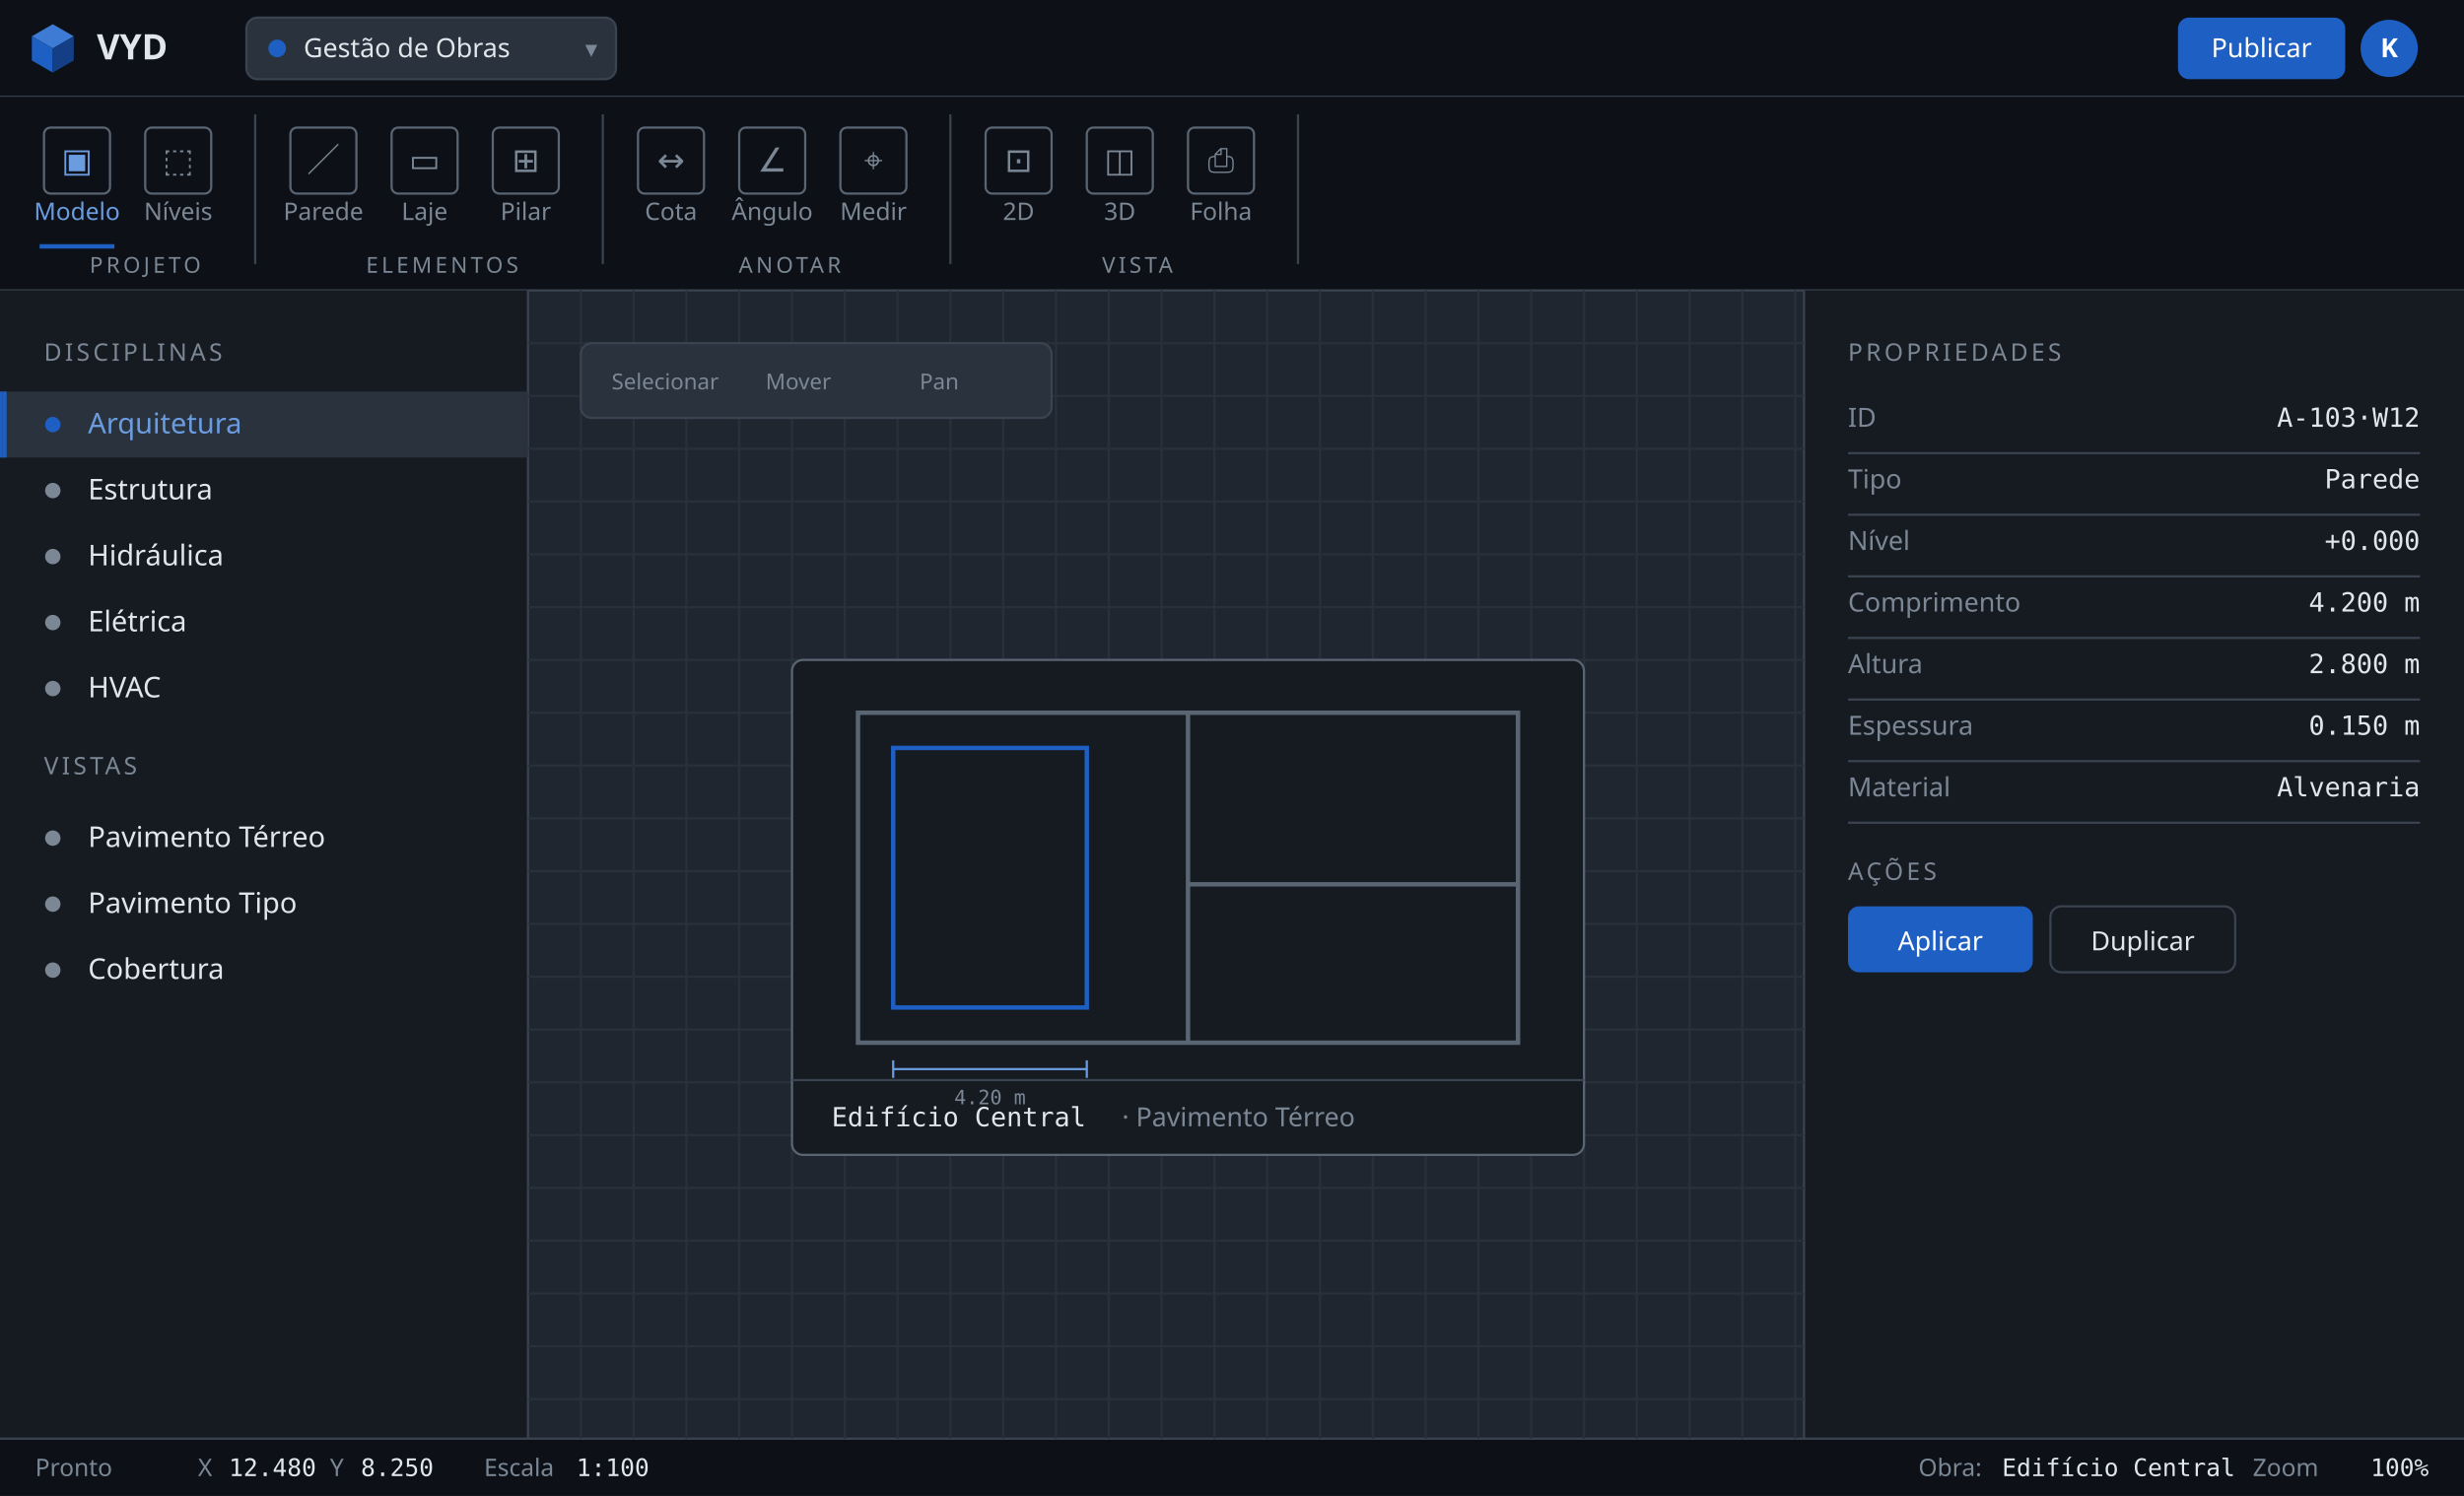
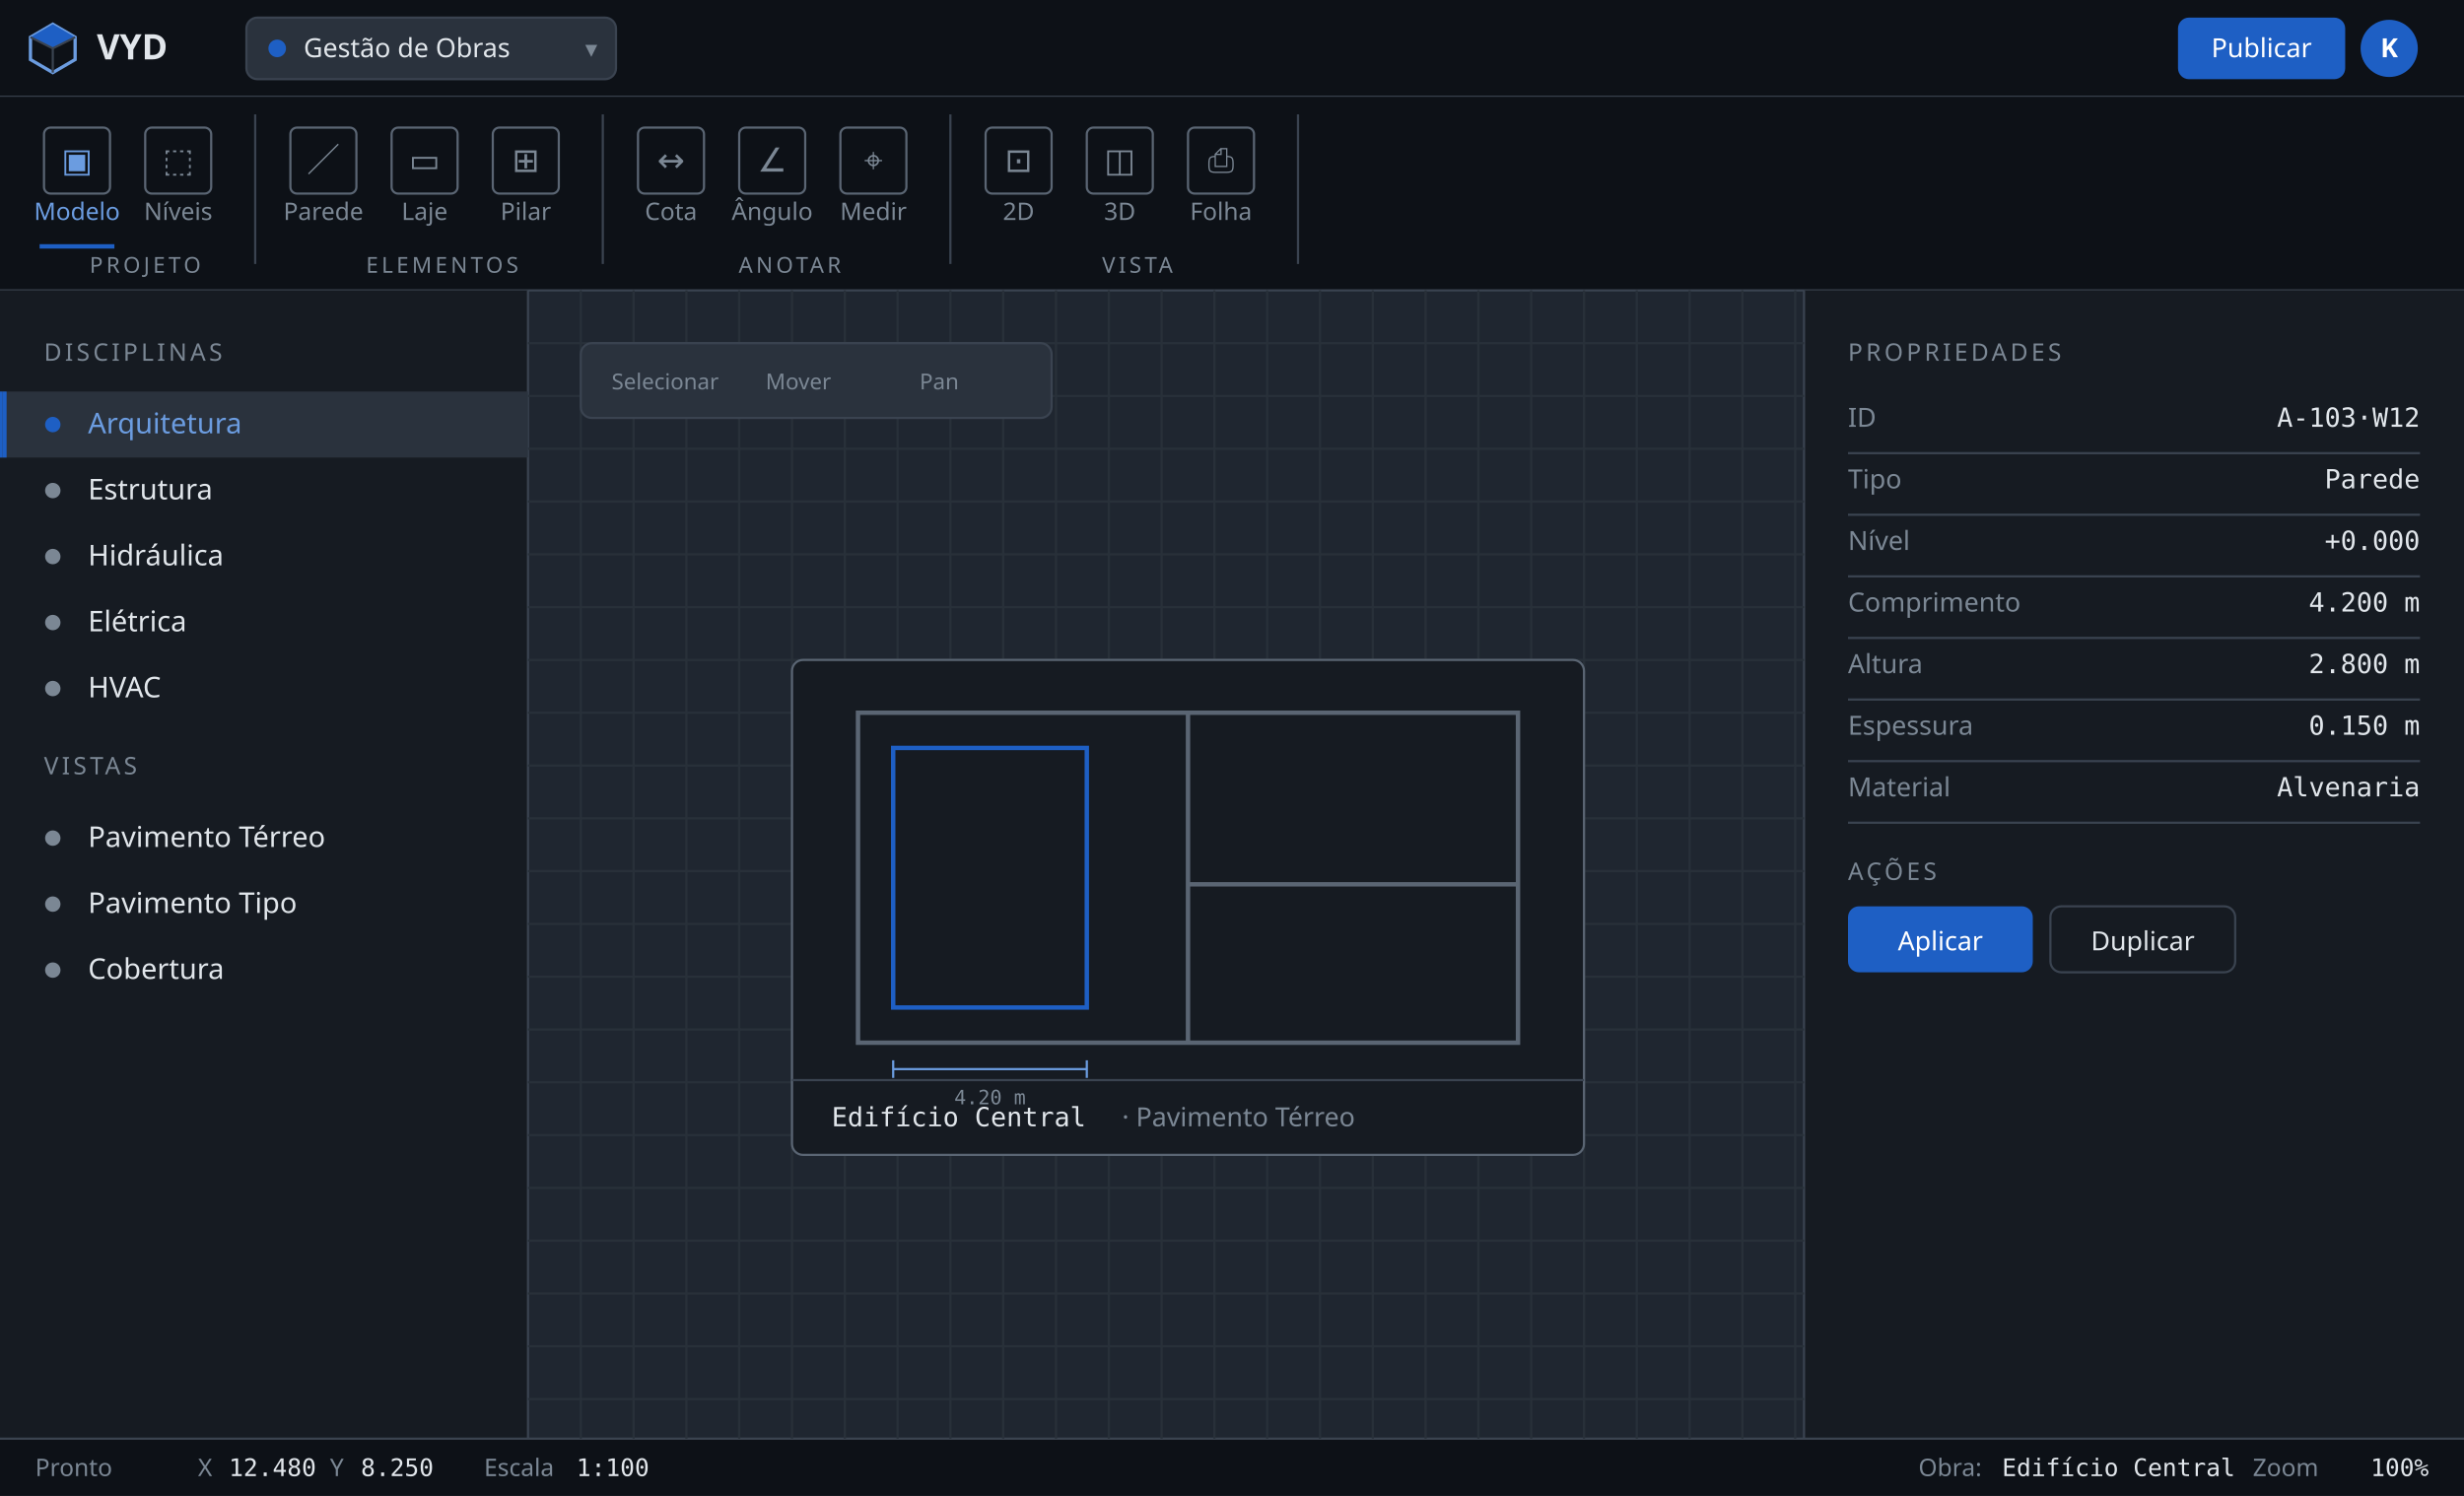
<svg xmlns="http://www.w3.org/2000/svg" width="1120" height="680" viewBox="0 0 1120 680">
  <rect x="0" y="0" width="1120" height="680" fill="#1F2630" />
  <rect x="0" y="0" width="1120" height="44" fill="#0D1117" />
  <line x1="0" y1="44" x2="1120" y2="44" stroke="#3A4350" stroke-width="1" />
  <rect x="0" y="44" width="1120" height="88" fill="#0D1117" />
  <line x1="0" y1="132" x2="1120" y2="132" stroke="#3A4350" stroke-width="1" />
  <rect x="0" y="132" width="240" height="522" fill="#161B22" />
  <line x1="240" y1="132" x2="240" y2="654" stroke="#3A4350" stroke-width="1" />
  <rect x="820" y="132" width="300" height="522" fill="#161B22" />
  <line x1="820" y1="132" x2="820" y2="654" stroke="#3A4350" stroke-width="1" />
  <rect x="0" y="654" width="1120" height="26" fill="#0D1117" />
  <line x1="0" y1="654" x2="1120" y2="654" stroke="#3A4350" stroke-width="1" />
  <line x1="264" y1="132" x2="264" y2="654" stroke="#283039" stroke-width="1" />
  <line x1="288" y1="132" x2="288" y2="654" stroke="#283039" stroke-width="1" />
  <line x1="312" y1="132" x2="312" y2="654" stroke="#283039" stroke-width="1" />
  <line x1="336" y1="132" x2="336" y2="654" stroke="#283039" stroke-width="1" />
  <line x1="360" y1="132" x2="360" y2="654" stroke="#283039" stroke-width="1" />
  <line x1="384" y1="132" x2="384" y2="654" stroke="#283039" stroke-width="1" />
  <line x1="408" y1="132" x2="408" y2="654" stroke="#283039" stroke-width="1" />
  <line x1="432" y1="132" x2="432" y2="654" stroke="#283039" stroke-width="1" />
  <line x1="456" y1="132" x2="456" y2="654" stroke="#283039" stroke-width="1" />
  <line x1="480" y1="132" x2="480" y2="654" stroke="#283039" stroke-width="1" />
  <line x1="504" y1="132" x2="504" y2="654" stroke="#283039" stroke-width="1" />
  <line x1="528" y1="132" x2="528" y2="654" stroke="#283039" stroke-width="1" />
  <line x1="552" y1="132" x2="552" y2="654" stroke="#283039" stroke-width="1" />
  <line x1="576" y1="132" x2="576" y2="654" stroke="#283039" stroke-width="1" />
  <line x1="600" y1="132" x2="600" y2="654" stroke="#283039" stroke-width="1" />
  <line x1="624" y1="132" x2="624" y2="654" stroke="#283039" stroke-width="1" />
  <line x1="648" y1="132" x2="648" y2="654" stroke="#283039" stroke-width="1" />
  <line x1="672" y1="132" x2="672" y2="654" stroke="#283039" stroke-width="1" />
  <line x1="696" y1="132" x2="696" y2="654" stroke="#283039" stroke-width="1" />
  <line x1="720" y1="132" x2="720" y2="654" stroke="#283039" stroke-width="1" />
  <line x1="744" y1="132" x2="744" y2="654" stroke="#283039" stroke-width="1" />
  <line x1="768" y1="132" x2="768" y2="654" stroke="#283039" stroke-width="1" />
  <line x1="792" y1="132" x2="792" y2="654" stroke="#283039" stroke-width="1" />
  <line x1="816" y1="132" x2="816" y2="654" stroke="#283039" stroke-width="1" />
  <line x1="240" y1="156" x2="820" y2="156" stroke="#283039" stroke-width="1" />
  <line x1="240" y1="180" x2="820" y2="180" stroke="#283039" stroke-width="1" />
  <line x1="240" y1="204" x2="820" y2="204" stroke="#283039" stroke-width="1" />
  <line x1="240" y1="228" x2="820" y2="228" stroke="#283039" stroke-width="1" />
  <line x1="240" y1="252" x2="820" y2="252" stroke="#283039" stroke-width="1" />
  <line x1="240" y1="276" x2="820" y2="276" stroke="#283039" stroke-width="1" />
  <line x1="240" y1="300" x2="820" y2="300" stroke="#283039" stroke-width="1" />
  <line x1="240" y1="324" x2="820" y2="324" stroke="#283039" stroke-width="1" />
  <line x1="240" y1="348" x2="820" y2="348" stroke="#283039" stroke-width="1" />
  <line x1="240" y1="372" x2="820" y2="372" stroke="#283039" stroke-width="1" />
  <line x1="240" y1="396" x2="820" y2="396" stroke="#283039" stroke-width="1" />
  <line x1="240" y1="420" x2="820" y2="420" stroke="#283039" stroke-width="1" />
  <line x1="240" y1="444" x2="820" y2="444" stroke="#283039" stroke-width="1" />
  <line x1="240" y1="468" x2="820" y2="468" stroke="#283039" stroke-width="1" />
  <line x1="240" y1="492" x2="820" y2="492" stroke="#283039" stroke-width="1" />
  <line x1="240" y1="516" x2="820" y2="516" stroke="#283039" stroke-width="1" />
  <line x1="240" y1="540" x2="820" y2="540" stroke="#283039" stroke-width="1" />
  <line x1="240" y1="564" x2="820" y2="564" stroke="#283039" stroke-width="1" />
  <line x1="240" y1="588" x2="820" y2="588" stroke="#283039" stroke-width="1" />
  <line x1="240" y1="612" x2="820" y2="612" stroke="#283039" stroke-width="1" />
  <line x1="240" y1="636" x2="820" y2="636" stroke="#283039" stroke-width="1" />
-   <path d="M24 11 L33.526 16.5 L24 22 L14.474 16.5 Z" fill="#3E7BD4" />
-   <path d="M14.474 16.5 L24 22 L24 33 L14.474 27.5 Z" fill="#1E5FC4" />
-   <path d="M33.526 16.5 L33.526 27.5 L24 33 L24 22 Z" fill="#143F86" />
+   <g transform="translate(10.46 8.46) scale(0.846)">
+     <path d="M16 3 L28 10 L28 22 L16 29 L4 22 L4 10 Z" fill="none" stroke="#6B9CE0" stroke-width="1.77" stroke-linejoin="miter" />
+     <path d="M16 3 L28 10 L16 16 L4 10 Z" fill="#1E5FC4" />
+     <path d="M16 16 L16 29 M16 16 L28 10 M16 16 L4 10" fill="none" stroke="#3A4350" stroke-width="1.18" />
+   </g>
  <text x="44" y="27" fill="#E1E6EB" font-size="16" font-weight="700" font-family="Inter Tight, system-ui, sans-serif" text-anchor="start" letter-spacing="0">VYD</text>
  <rect x="112" y="8" width="168" height="28" fill="#2A323D" rx="5" stroke="#3A4350" stroke-width="1" />
  <circle cx="126" cy="22" r="4" fill="#1E5FC4" />
  <text x="138" y="26" fill="#E1E6EB" font-size="12" font-weight="400" font-family="Inter Tight, system-ui, sans-serif" text-anchor="start" letter-spacing="0">Gestão de Obras</text>
  <text x="266" y="26" fill="#7B8794" font-size="11" font-weight="400" font-family="Inter Tight, system-ui, sans-serif" text-anchor="start" letter-spacing="0">▾</text>
  <circle cx="1086" cy="22" r="13" fill="#1E5FC4" />
  <text x="1086" y="26" fill="#FFFFFF" font-size="12" font-weight="600" font-family="Inter Tight, system-ui, sans-serif" text-anchor="middle" letter-spacing="0">K</text>
  <rect x="990" y="8" width="76" height="28" fill="#1E5FC4" rx="5" />
  <text x="1028" y="26" fill="#FFFFFF" font-size="12" font-weight="500" font-family="Inter Tight, system-ui, sans-serif" text-anchor="middle" letter-spacing="0">Publicar</text>
  <rect x="20" y="58" width="30" height="30" fill="none" rx="3" stroke="#5A6573" stroke-width="1" />
  <text x="35" y="78" fill="#6B9CE0" font-size="15" font-weight="400" font-family="Inter Tight, system-ui, sans-serif" text-anchor="middle" letter-spacing="0">▣</text>
  <text x="35" y="100" fill="#6B9CE0" font-size="11" font-weight="400" font-family="Inter Tight, system-ui, sans-serif" text-anchor="middle" letter-spacing="0">Modelo</text>
  <line x1="18" y1="112" x2="52" y2="112" stroke="#1E5FC4" stroke-width="2" />
  <rect x="66" y="58" width="30" height="30" fill="none" rx="3" stroke="#5A6573" stroke-width="1" />
  <text x="81" y="78" fill="#7B8794" font-size="15" font-weight="400" font-family="Inter Tight, system-ui, sans-serif" text-anchor="middle" letter-spacing="0">⬚</text>
  <text x="81" y="100" fill="#7B8794" font-size="11" font-weight="400" font-family="Inter Tight, system-ui, sans-serif" text-anchor="middle" letter-spacing="0">Níveis</text>
  <text x="66" y="0" fill="#7B8794" font-size="13" font-weight="400" font-family="Inter Tight, system-ui, sans-serif" text-anchor="start" letter-spacing="0" />
  <text x="66" y="124" fill="#7B8794" font-size="10" font-weight="400" font-family="Inter Tight, system-ui, sans-serif" text-anchor="middle" letter-spacing="1.5">PROJETO</text>
  <line x1="116" y1="52" x2="116" y2="120" stroke="#3A4350" stroke-width="1" />
  <rect x="132" y="58" width="30" height="30" fill="none" rx="3" stroke="#5A6573" stroke-width="1" />
  <text x="147" y="78" fill="#7B8794" font-size="15" font-weight="400" font-family="Inter Tight, system-ui, sans-serif" text-anchor="middle" letter-spacing="0">／</text>
  <text x="147" y="100" fill="#7B8794" font-size="11" font-weight="400" font-family="Inter Tight, system-ui, sans-serif" text-anchor="middle" letter-spacing="0">Parede</text>
  <rect x="178" y="58" width="30" height="30" fill="none" rx="3" stroke="#5A6573" stroke-width="1" />
  <text x="193" y="78" fill="#7B8794" font-size="15" font-weight="400" font-family="Inter Tight, system-ui, sans-serif" text-anchor="middle" letter-spacing="0">▭</text>
  <text x="193" y="100" fill="#7B8794" font-size="11" font-weight="400" font-family="Inter Tight, system-ui, sans-serif" text-anchor="middle" letter-spacing="0">Laje</text>
  <rect x="224" y="58" width="30" height="30" fill="none" rx="3" stroke="#5A6573" stroke-width="1" />
  <text x="239" y="78" fill="#7B8794" font-size="15" font-weight="400" font-family="Inter Tight, system-ui, sans-serif" text-anchor="middle" letter-spacing="0">⊞</text>
  <text x="239" y="100" fill="#7B8794" font-size="11" font-weight="400" font-family="Inter Tight, system-ui, sans-serif" text-anchor="middle" letter-spacing="0">Pilar</text>
  <text x="201" y="0" fill="#7B8794" font-size="13" font-weight="400" font-family="Inter Tight, system-ui, sans-serif" text-anchor="start" letter-spacing="0" />
  <text x="201" y="124" fill="#7B8794" font-size="10" font-weight="400" font-family="Inter Tight, system-ui, sans-serif" text-anchor="middle" letter-spacing="1.5">ELEMENTOS</text>
  <line x1="274" y1="52" x2="274" y2="120" stroke="#3A4350" stroke-width="1" />
  <rect x="290" y="58" width="30" height="30" fill="none" rx="3" stroke="#5A6573" stroke-width="1" />
  <text x="305" y="78" fill="#7B8794" font-size="15" font-weight="400" font-family="Inter Tight, system-ui, sans-serif" text-anchor="middle" letter-spacing="0">↔</text>
  <text x="305" y="100" fill="#7B8794" font-size="11" font-weight="400" font-family="Inter Tight, system-ui, sans-serif" text-anchor="middle" letter-spacing="0">Cota</text>
  <rect x="336" y="58" width="30" height="30" fill="none" rx="3" stroke="#5A6573" stroke-width="1" />
  <text x="351" y="78" fill="#7B8794" font-size="15" font-weight="400" font-family="Inter Tight, system-ui, sans-serif" text-anchor="middle" letter-spacing="0">∠</text>
  <text x="351" y="100" fill="#7B8794" font-size="11" font-weight="400" font-family="Inter Tight, system-ui, sans-serif" text-anchor="middle" letter-spacing="0">Ângulo</text>
  <rect x="382" y="58" width="30" height="30" fill="none" rx="3" stroke="#5A6573" stroke-width="1" />
  <text x="397" y="78" fill="#7B8794" font-size="15" font-weight="400" font-family="Inter Tight, system-ui, sans-serif" text-anchor="middle" letter-spacing="0">⌖</text>
  <text x="397" y="100" fill="#7B8794" font-size="11" font-weight="400" font-family="Inter Tight, system-ui, sans-serif" text-anchor="middle" letter-spacing="0">Medir</text>
  <text x="359" y="0" fill="#7B8794" font-size="13" font-weight="400" font-family="Inter Tight, system-ui, sans-serif" text-anchor="start" letter-spacing="0" />
  <text x="359" y="124" fill="#7B8794" font-size="10" font-weight="400" font-family="Inter Tight, system-ui, sans-serif" text-anchor="middle" letter-spacing="1.5">ANOTAR</text>
  <line x1="432" y1="52" x2="432" y2="120" stroke="#3A4350" stroke-width="1" />
  <rect x="448" y="58" width="30" height="30" fill="none" rx="3" stroke="#5A6573" stroke-width="1" />
  <text x="463" y="78" fill="#7B8794" font-size="15" font-weight="400" font-family="Inter Tight, system-ui, sans-serif" text-anchor="middle" letter-spacing="0">⊡</text>
  <text x="463" y="100" fill="#7B8794" font-size="11" font-weight="400" font-family="Inter Tight, system-ui, sans-serif" text-anchor="middle" letter-spacing="0">2D</text>
  <rect x="494" y="58" width="30" height="30" fill="none" rx="3" stroke="#5A6573" stroke-width="1" />
  <text x="509" y="78" fill="#7B8794" font-size="15" font-weight="400" font-family="Inter Tight, system-ui, sans-serif" text-anchor="middle" letter-spacing="0">◫</text>
  <text x="509" y="100" fill="#7B8794" font-size="11" font-weight="400" font-family="Inter Tight, system-ui, sans-serif" text-anchor="middle" letter-spacing="0">3D</text>
  <rect x="540" y="58" width="30" height="30" fill="none" rx="3" stroke="#5A6573" stroke-width="1" />
  <text x="555" y="78" fill="#7B8794" font-size="15" font-weight="400" font-family="Inter Tight, system-ui, sans-serif" text-anchor="middle" letter-spacing="0">⎙</text>
  <text x="555" y="100" fill="#7B8794" font-size="11" font-weight="400" font-family="Inter Tight, system-ui, sans-serif" text-anchor="middle" letter-spacing="0">Folha</text>
  <text x="517" y="0" fill="#7B8794" font-size="13" font-weight="400" font-family="Inter Tight, system-ui, sans-serif" text-anchor="start" letter-spacing="0" />
  <text x="517" y="124" fill="#7B8794" font-size="10" font-weight="400" font-family="Inter Tight, system-ui, sans-serif" text-anchor="middle" letter-spacing="1.5">VISTA</text>
  <line x1="590" y1="52" x2="590" y2="120" stroke="#3A4350" stroke-width="1" />
  <text x="20" y="164" fill="#7B8794" font-size="11" font-weight="400" font-family="Inter Tight, system-ui, sans-serif" text-anchor="start" letter-spacing="1.5">DISCIPLINAS</text>
  <rect x="0" y="178" width="240" height="30" fill="#2A323D" />
  <line x1="0" y1="178" x2="0" y2="208" stroke="#1E5FC4" stroke-width="2" />
  <line x1="2" y1="178" x2="2" y2="208" stroke="#1E5FC4" stroke-width="2" />
  <circle cx="24" cy="193" r="3.5" fill="#1E5FC4" />
  <text x="40" y="197" fill="#6B9CE0" font-size="13" font-weight="400" font-family="Inter Tight, system-ui, sans-serif" text-anchor="start" letter-spacing="0">Arquitetura</text>
  <circle cx="24" cy="223" r="3.5" fill="#7B8794" />
  <text x="40" y="227" fill="#E1E6EB" font-size="13" font-weight="400" font-family="Inter Tight, system-ui, sans-serif" text-anchor="start" letter-spacing="0">Estrutura</text>
  <circle cx="24" cy="253" r="3.5" fill="#7B8794" />
  <text x="40" y="257" fill="#E1E6EB" font-size="13" font-weight="400" font-family="Inter Tight, system-ui, sans-serif" text-anchor="start" letter-spacing="0">Hidráulica</text>
  <circle cx="24" cy="283" r="3.5" fill="#7B8794" />
  <text x="40" y="287" fill="#E1E6EB" font-size="13" font-weight="400" font-family="Inter Tight, system-ui, sans-serif" text-anchor="start" letter-spacing="0">Elétrica</text>
  <circle cx="24" cy="313" r="3.5" fill="#7B8794" />
  <text x="40" y="317" fill="#E1E6EB" font-size="13" font-weight="400" font-family="Inter Tight, system-ui, sans-serif" text-anchor="start" letter-spacing="0">HVAC</text>
  <text x="20" y="352" fill="#7B8794" font-size="11" font-weight="400" font-family="Inter Tight, system-ui, sans-serif" text-anchor="start" letter-spacing="1.5">VISTAS</text>
  <circle cx="24" cy="381" r="3.5" fill="#7B8794" />
  <text x="40" y="385" fill="#E1E6EB" font-size="13" font-weight="400" font-family="Inter Tight, system-ui, sans-serif" text-anchor="start" letter-spacing="0">Pavimento Térreo</text>
  <circle cx="24" cy="411" r="3.5" fill="#7B8794" />
  <text x="40" y="415" fill="#E1E6EB" font-size="13" font-weight="400" font-family="Inter Tight, system-ui, sans-serif" text-anchor="start" letter-spacing="0">Pavimento Tipo</text>
  <circle cx="24" cy="441" r="3.5" fill="#7B8794" />
  <text x="40" y="445" fill="#E1E6EB" font-size="13" font-weight="400" font-family="Inter Tight, system-ui, sans-serif" text-anchor="start" letter-spacing="0">Cobertura</text>
  <rect x="264" y="156" width="214" height="34" fill="#2A323D" rx="5" stroke="#3A4350" stroke-width="1" />
  <text x="278" y="177" fill="#7B8794" font-size="10" font-weight="400" font-family="Inter Tight, system-ui, sans-serif" text-anchor="start" letter-spacing="0">Selecionar</text>
  <text x="348" y="177" fill="#7B8794" font-size="10" font-weight="400" font-family="Inter Tight, system-ui, sans-serif" text-anchor="start" letter-spacing="0">Mover</text>
  <text x="418" y="177" fill="#7B8794" font-size="10" font-weight="400" font-family="Inter Tight, system-ui, sans-serif" text-anchor="start" letter-spacing="0">Pan</text>
  <rect x="360" y="300" width="360" height="225" fill="#161B22" rx="5" stroke="#5A6573" stroke-width="1" />
  <rect x="390" y="324" width="300" height="150" fill="none" stroke="#5A6573" stroke-width="2" />
  <line x1="540" y1="324" x2="540" y2="474" stroke="#5A6573" stroke-width="2" />
  <line x1="540" y1="402" x2="690" y2="402" stroke="#5A6573" stroke-width="2" />
  <rect x="406" y="340" width="88" height="118" fill="none" stroke="#1E5FC4" stroke-width="2" />
  <line x1="406" y1="486" x2="494" y2="486" stroke="#6B9CE0" stroke-width="1" />
  <line x1="406" y1="482" x2="406" y2="490" stroke="#6B9CE0" stroke-width="1" />
  <line x1="494" y1="482" x2="494" y2="490" stroke="#6B9CE0" stroke-width="1" />
  <text x="450" y="502" fill="#7B8794" font-size="9" font-weight="400" font-family="JetBrains Mono, monospace" text-anchor="middle" letter-spacing="0">4.20 m</text>
  <line x1="360" y1="491" x2="720" y2="491" stroke="#3A4350" stroke-width="1" />
  <text x="378" y="512" fill="#E1E6EB" font-size="12" font-weight="400" font-family="JetBrains Mono, monospace" text-anchor="start" letter-spacing="0">Edifício Central</text>
  <text x="510" y="512" fill="#7B8794" font-size="12" font-weight="400" font-family="Inter Tight, system-ui, sans-serif" text-anchor="start" letter-spacing="0">· Pavimento Térreo</text>
  <text x="840" y="164" fill="#7B8794" font-size="11" font-weight="400" font-family="Inter Tight, system-ui, sans-serif" text-anchor="start" letter-spacing="1.5">PROPRIEDADES</text>
  <text x="840" y="194" fill="#7B8794" font-size="12" font-weight="400" font-family="Inter Tight, system-ui, sans-serif" text-anchor="start" letter-spacing="0">ID</text>
  <text x="1100" y="194" fill="#E1E6EB" font-size="12" font-weight="400" font-family="JetBrains Mono, monospace" text-anchor="end" letter-spacing="0">A-103·W12</text>
  <line x1="840" y1="206" x2="1100" y2="206" stroke="#3A4350" stroke-width="1" />
  <text x="840" y="222" fill="#7B8794" font-size="12" font-weight="400" font-family="Inter Tight, system-ui, sans-serif" text-anchor="start" letter-spacing="0">Tipo</text>
  <text x="1100" y="222" fill="#E1E6EB" font-size="12" font-weight="400" font-family="JetBrains Mono, monospace" text-anchor="end" letter-spacing="0">Parede</text>
  <line x1="840" y1="234" x2="1100" y2="234" stroke="#3A4350" stroke-width="1" />
  <text x="840" y="250" fill="#7B8794" font-size="12" font-weight="400" font-family="Inter Tight, system-ui, sans-serif" text-anchor="start" letter-spacing="0">Nível</text>
  <text x="1100" y="250" fill="#E1E6EB" font-size="12" font-weight="400" font-family="JetBrains Mono, monospace" text-anchor="end" letter-spacing="0">+0.000</text>
  <line x1="840" y1="262" x2="1100" y2="262" stroke="#3A4350" stroke-width="1" />
  <text x="840" y="278" fill="#7B8794" font-size="12" font-weight="400" font-family="Inter Tight, system-ui, sans-serif" text-anchor="start" letter-spacing="0">Comprimento</text>
  <text x="1100" y="278" fill="#E1E6EB" font-size="12" font-weight="400" font-family="JetBrains Mono, monospace" text-anchor="end" letter-spacing="0">4.200 m</text>
  <line x1="840" y1="290" x2="1100" y2="290" stroke="#3A4350" stroke-width="1" />
  <text x="840" y="306" fill="#7B8794" font-size="12" font-weight="400" font-family="Inter Tight, system-ui, sans-serif" text-anchor="start" letter-spacing="0">Altura</text>
  <text x="1100" y="306" fill="#E1E6EB" font-size="12" font-weight="400" font-family="JetBrains Mono, monospace" text-anchor="end" letter-spacing="0">2.800 m</text>
  <line x1="840" y1="318" x2="1100" y2="318" stroke="#3A4350" stroke-width="1" />
  <text x="840" y="334" fill="#7B8794" font-size="12" font-weight="400" font-family="Inter Tight, system-ui, sans-serif" text-anchor="start" letter-spacing="0">Espessura</text>
  <text x="1100" y="334" fill="#E1E6EB" font-size="12" font-weight="400" font-family="JetBrains Mono, monospace" text-anchor="end" letter-spacing="0">0.150 m</text>
  <line x1="840" y1="346" x2="1100" y2="346" stroke="#3A4350" stroke-width="1" />
  <text x="840" y="362" fill="#7B8794" font-size="12" font-weight="400" font-family="Inter Tight, system-ui, sans-serif" text-anchor="start" letter-spacing="0">Material</text>
  <text x="1100" y="362" fill="#E1E6EB" font-size="12" font-weight="400" font-family="JetBrains Mono, monospace" text-anchor="end" letter-spacing="0">Alvenaria</text>
  <line x1="840" y1="374" x2="1100" y2="374" stroke="#3A4350" stroke-width="1" />
  <text x="840" y="400" fill="#7B8794" font-size="11" font-weight="400" font-family="Inter Tight, system-ui, sans-serif" text-anchor="start" letter-spacing="1.5">AÇÕES</text>
  <rect x="840" y="412" width="84" height="30" fill="#1E5FC4" rx="5" />
  <text x="882" y="432" fill="#FFFFFF" font-size="12" font-weight="500" font-family="Inter Tight, system-ui, sans-serif" text-anchor="middle" letter-spacing="0">Aplicar</text>
  <rect x="932" y="412" width="84" height="30" fill="none" rx="5" stroke="#3A4350" stroke-width="1" />
  <text x="974" y="432" fill="#E1E6EB" font-size="12" font-weight="400" font-family="Inter Tight, system-ui, sans-serif" text-anchor="middle" letter-spacing="0">Duplicar</text>
  <text x="16" y="671" fill="#7B8794" font-size="11" font-weight="400" font-family="Inter Tight, system-ui, sans-serif" text-anchor="start" letter-spacing="0">Pronto</text>
  <text x="90" y="671" fill="#7B8794" font-size="11" font-weight="400" font-family="Inter Tight, system-ui, sans-serif" text-anchor="start" letter-spacing="0">X</text>
  <text x="104" y="671" fill="#E1E6EB" font-size="11" font-weight="400" font-family="JetBrains Mono, monospace" text-anchor="start" letter-spacing="0">12.480</text>
  <text x="150" y="671" fill="#7B8794" font-size="11" font-weight="400" font-family="Inter Tight, system-ui, sans-serif" text-anchor="start" letter-spacing="0">Y</text>
  <text x="164" y="671" fill="#E1E6EB" font-size="11" font-weight="400" font-family="JetBrains Mono, monospace" text-anchor="start" letter-spacing="0">8.250</text>
  <text x="220" y="671" fill="#7B8794" font-size="11" font-weight="400" font-family="Inter Tight, system-ui, sans-serif" text-anchor="start" letter-spacing="0">Escala</text>
  <text x="262" y="671" fill="#E1E6EB" font-size="11" font-weight="400" font-family="JetBrains Mono, monospace" text-anchor="start" letter-spacing="0">1:100</text>
  <text x="872" y="671" fill="#7B8794" font-size="11" font-weight="400" font-family="Inter Tight, system-ui, sans-serif" text-anchor="start" letter-spacing="0">Obra:</text>
  <text x="910" y="671" fill="#E1E6EB" font-size="11" font-weight="400" font-family="JetBrains Mono, monospace" text-anchor="start" letter-spacing="0">Edifício Central</text>
  <text x="1024" y="671" fill="#7B8794" font-size="11" font-weight="400" font-family="Inter Tight, system-ui, sans-serif" text-anchor="start" letter-spacing="0">Zoom</text>
  <text x="1104" y="671" fill="#E1E6EB" font-size="11" font-weight="400" font-family="JetBrains Mono, monospace" text-anchor="end" letter-spacing="0">100%</text>
</svg>
